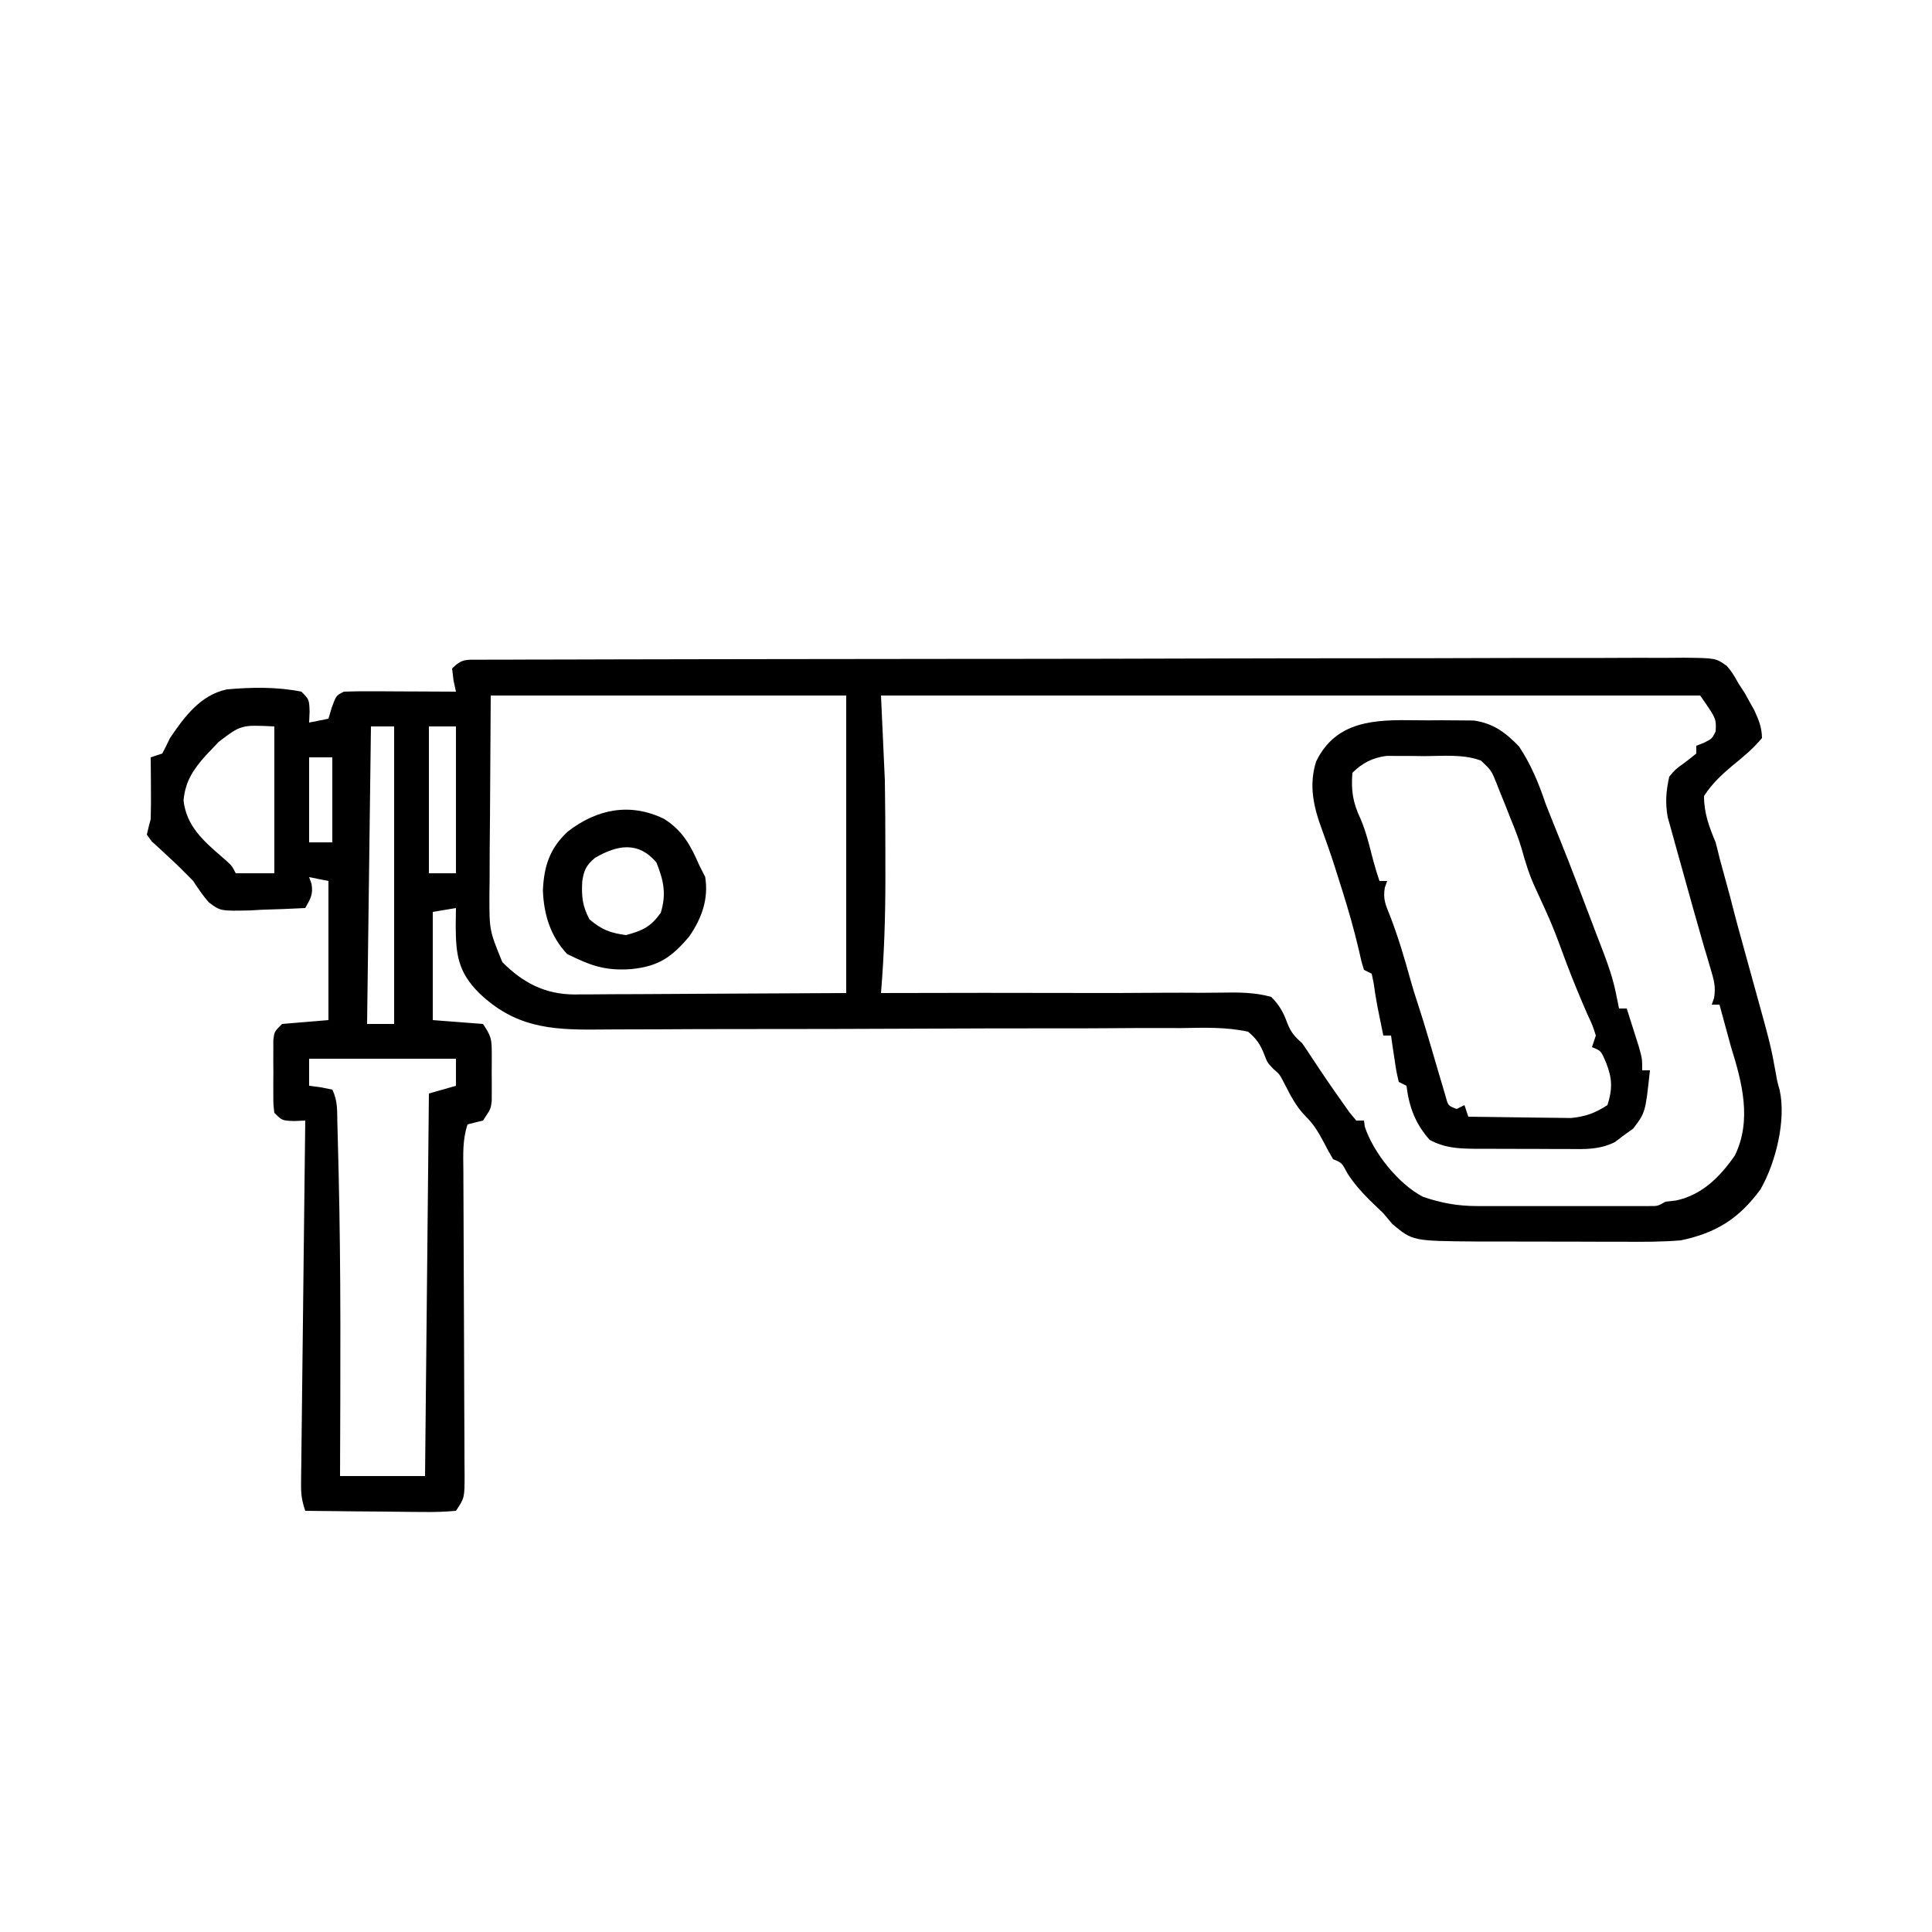
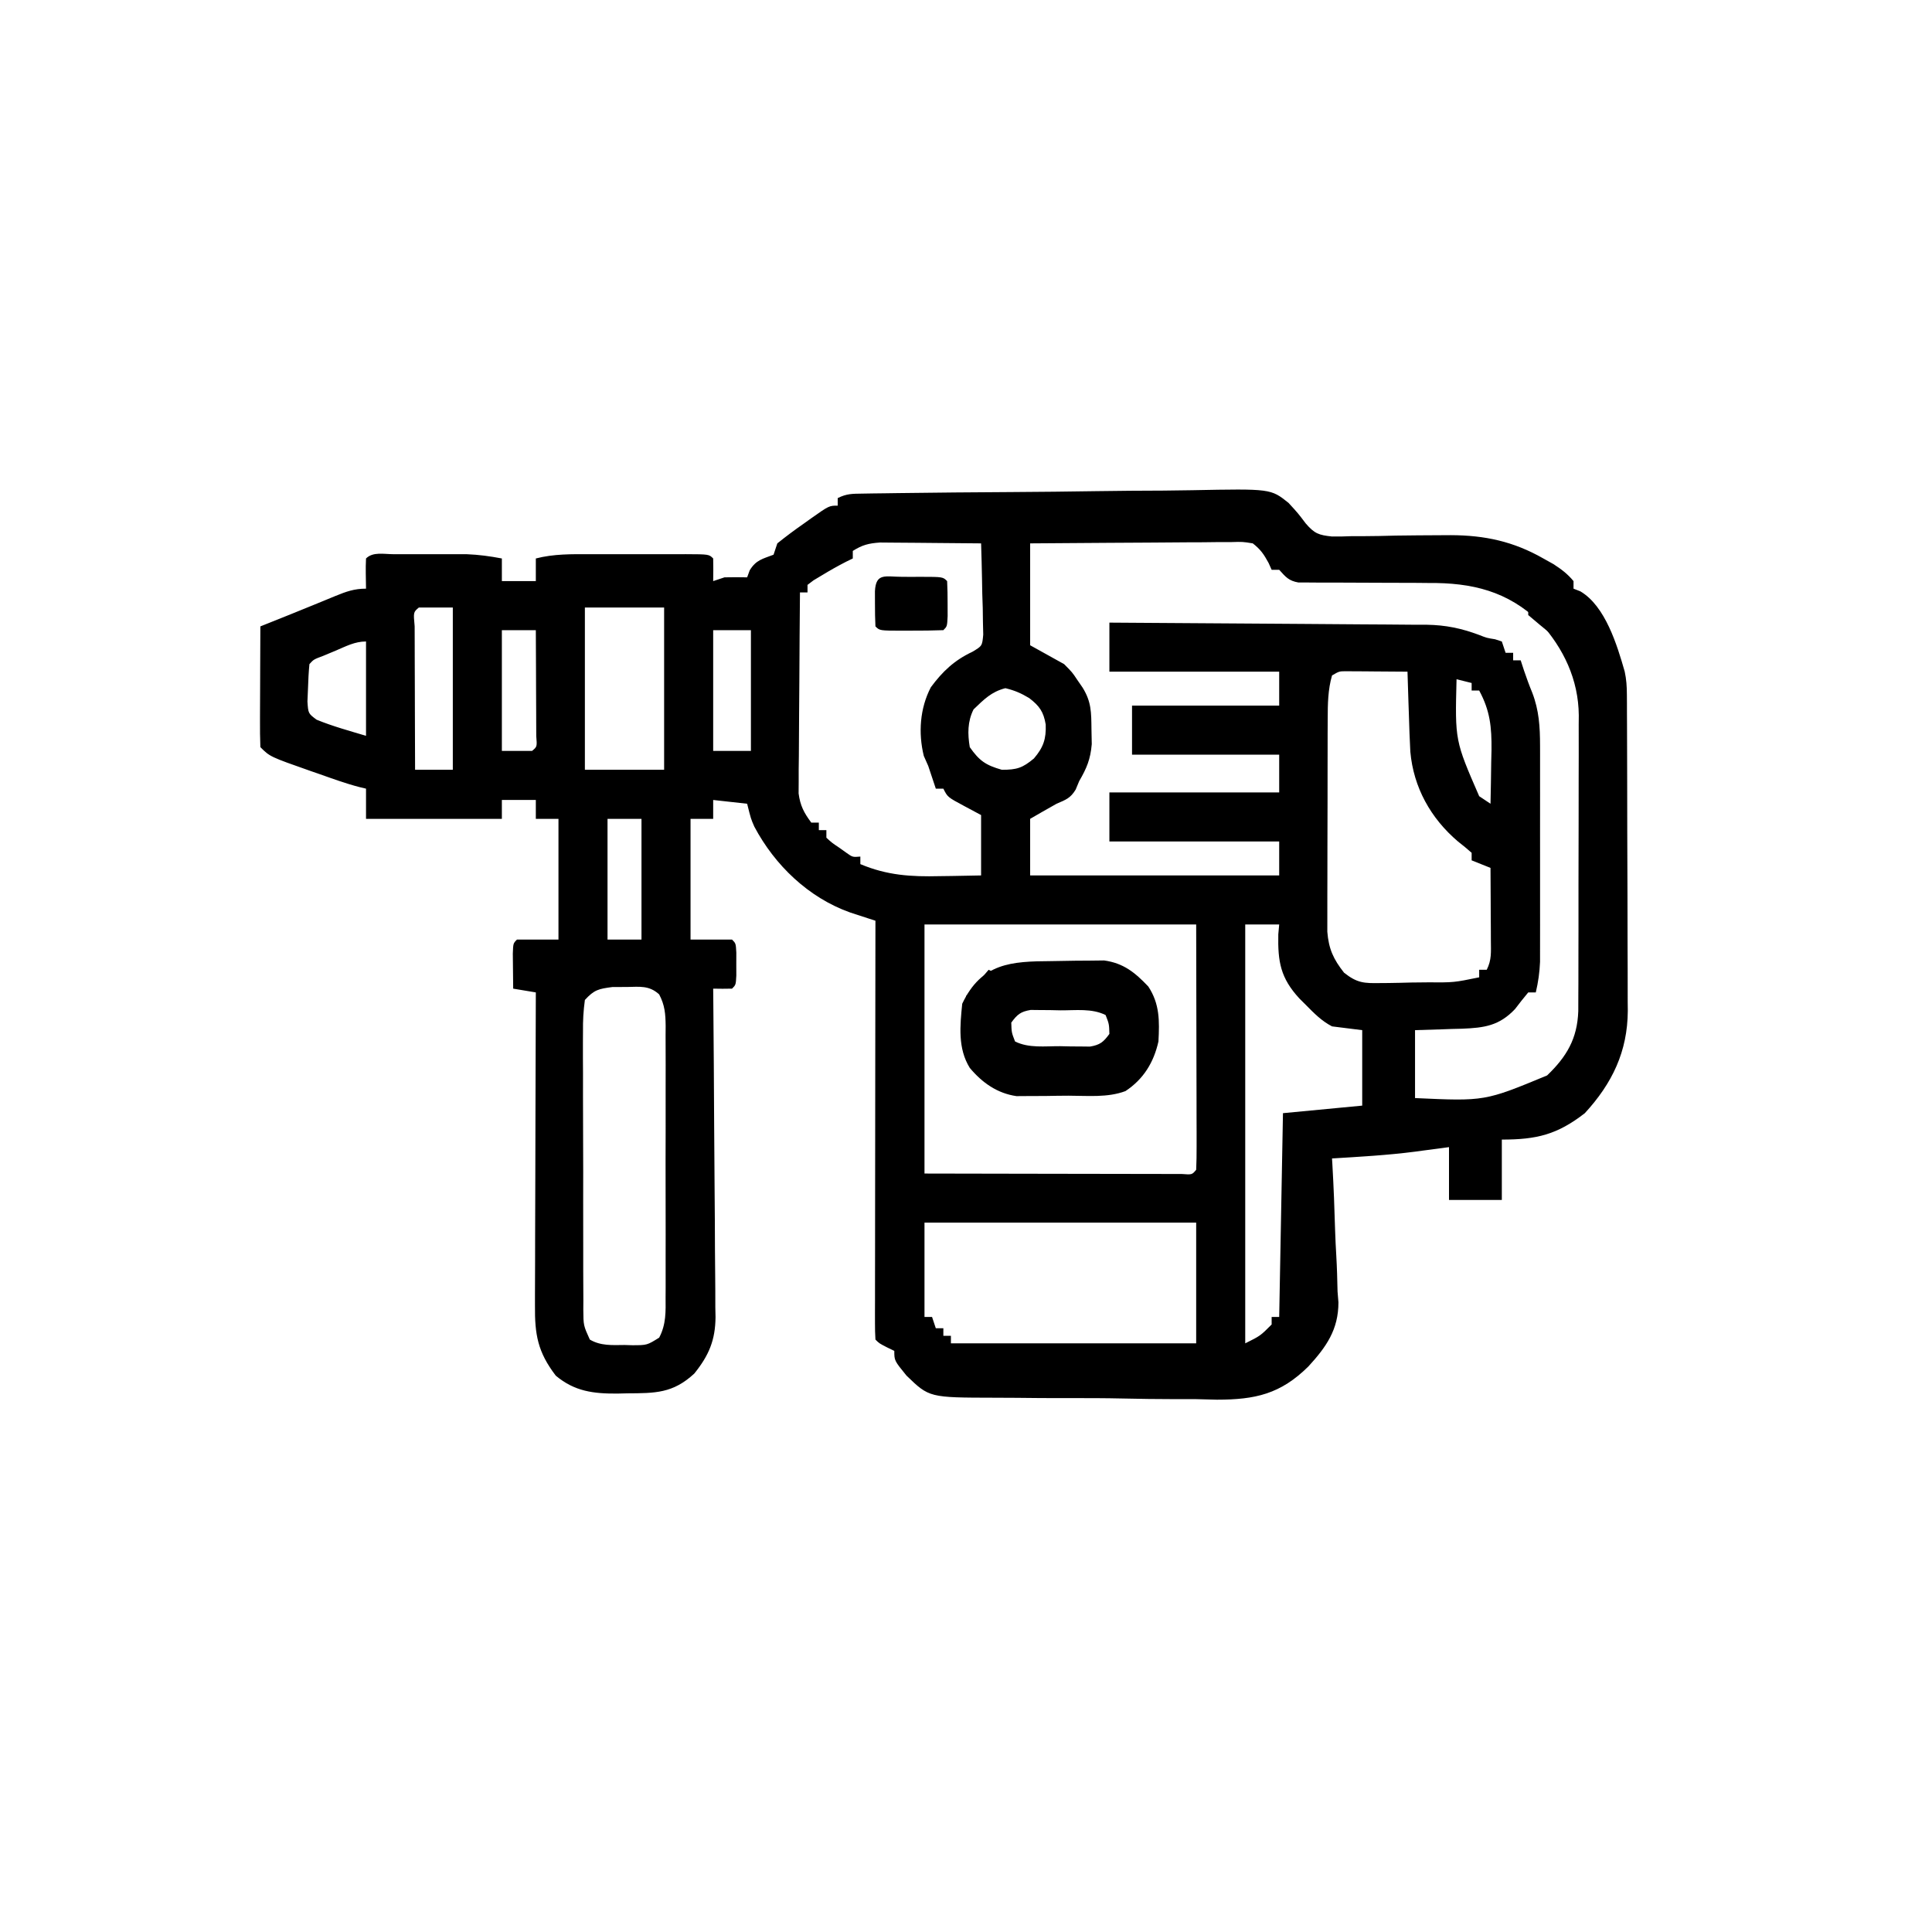
- <svg xmlns="http://www.w3.org/2000/svg" version="1.1" width="100" height="100" viewBox="0 0 500 500" stoke="currentColor" stroke-width="0">
-   <path d="M0 0 C1.705 -0.012 1.705 -0.012 3.444 -0.023 C4.703 -0.022 5.962 -0.02 7.26 -0.018 C8.603 -0.023 9.945 -0.029 11.288 -0.036 C14.991 -0.052 18.694 -0.056 22.396 -0.057 C26.385 -0.061 30.373 -0.076 34.362 -0.09 C43.089 -0.117 51.816 -0.129 60.544 -0.138 C65.99 -0.143 71.437 -0.152 76.883 -0.161 C91.954 -0.185 107.026 -0.206 122.097 -0.212 C123.062 -0.213 124.027 -0.213 125.022 -0.214 C126.473 -0.214 126.473 -0.214 127.953 -0.215 C129.914 -0.216 131.875 -0.217 133.835 -0.218 C134.808 -0.218 135.78 -0.218 136.782 -0.219 C152.544 -0.227 168.306 -0.262 184.068 -0.308 C200.239 -0.356 216.411 -0.381 232.583 -0.383 C241.667 -0.385 250.751 -0.396 259.835 -0.433 C267.57 -0.463 275.305 -0.474 283.039 -0.457 C286.988 -0.449 290.935 -0.451 294.883 -0.479 C298.496 -0.505 302.108 -0.502 305.722 -0.478 C307.65 -0.472 309.579 -0.496 311.508 -0.521 C319.696 -0.427 319.696 -0.427 322.528 1.564 C323.89 3.16 323.89 3.16 325.677 6.263 C326.187 7.048 326.698 7.833 327.223 8.642 C327.819 9.723 327.819 9.723 328.427 10.825 C329.038 11.91 329.038 11.91 329.661 13.017 C330.833 15.61 331.624 17.395 331.677 20.263 C329.337 23.087 326.74 25.212 323.895 27.517 C321.022 29.957 318.747 32.103 316.677 35.263 C316.66 39.699 317.992 43.204 319.677 47.263 C320.035 48.59 320.369 49.923 320.677 51.263 C321.173 53.097 321.673 54.93 322.177 56.763 C323.585 61.889 323.585 61.889 324.097 63.975 C324.907 67.17 325.793 70.344 326.673 73.521 C327.071 74.966 327.468 76.411 327.866 77.857 C328.487 80.115 329.11 82.372 329.735 84.629 C333.942 99.813 333.942 99.813 335.302 107.278 C335.653 109.285 335.653 109.285 336.235 111.304 C338.002 119.15 335.198 130.282 331.278 137.079 C325.712 144.668 319.803 148.351 310.677 150.263 C305.859 150.669 301.068 150.66 296.235 150.626 C294.859 150.626 293.482 150.626 292.105 150.628 C289.237 150.628 286.369 150.617 283.5 150.599 C279.847 150.576 276.194 150.576 272.54 150.583 C269.703 150.586 266.866 150.579 264.029 150.569 C262.034 150.564 260.04 150.565 258.045 150.566 C241.285 150.436 241.285 150.436 236.052 146.075 C235.268 145.147 234.484 144.219 233.677 143.263 C232.495 142.111 231.307 140.965 230.114 139.825 C227.91 137.636 226.044 135.501 224.364 132.888 C222.94 130.182 222.94 130.182 220.677 129.263 C219.836 127.853 219.052 126.41 218.302 124.95 C216.892 122.325 215.791 120.377 213.677 118.263 C211.051 115.638 209.612 112.669 207.923 109.384 C206.806 107.252 206.806 107.252 205.199 105.888 C203.677 104.263 203.677 104.263 202.899 102.253 C201.843 99.549 200.914 98.144 198.677 96.263 C192.933 95.015 187.214 95.235 181.361 95.326 C179.562 95.325 177.763 95.321 175.964 95.313 C172.091 95.303 168.22 95.319 164.347 95.354 C158.219 95.409 152.093 95.408 145.965 95.399 C136.268 95.392 126.572 95.422 116.875 95.467 C99.524 95.549 82.173 95.587 64.822 95.583 C58.735 95.583 52.649 95.606 46.563 95.646 C42.769 95.668 38.975 95.674 35.181 95.675 C33.427 95.68 31.673 95.691 29.919 95.709 C17.794 95.834 8.755 94.928 -0.323 86.263 C-5.787 80.799 -6.344 76.37 -6.386 68.888 C-6.37 67.346 -6.351 65.804 -6.323 64.263 C-8.303 64.593 -10.283 64.923 -12.323 65.263 C-12.323 74.503 -12.323 83.743 -12.323 93.263 C-8.033 93.593 -3.743 93.923 0.677 94.263 C2.746 97.367 2.932 98.082 2.942 101.607 C2.946 102.858 2.946 102.858 2.95 104.134 C2.942 105.001 2.935 105.869 2.927 106.763 C2.938 108.064 2.938 108.064 2.95 109.392 C2.947 110.226 2.945 111.06 2.942 111.919 C2.94 112.68 2.938 113.441 2.935 114.226 C2.677 116.263 2.677 116.263 0.677 119.263 C-0.004 119.428 -0.685 119.593 -1.386 119.763 C-2.025 119.928 -2.665 120.093 -3.323 120.263 C-4.65 124.242 -4.438 128.039 -4.405 132.185 C-4.402 133.097 -4.399 134.01 -4.396 134.95 C-4.389 136.932 -4.379 138.914 -4.368 140.897 C-4.351 144.031 -4.34 147.166 -4.332 150.301 C-4.308 159.214 -4.272 168.127 -4.227 177.04 C-4.201 182.49 -4.184 187.94 -4.173 193.39 C-4.166 195.47 -4.156 197.549 -4.142 199.629 C-4.123 202.533 -4.116 205.437 -4.112 208.341 C-4.103 209.204 -4.095 210.068 -4.086 210.958 C-4.095 216.921 -4.095 216.921 -6.323 220.263 C-9.303 220.529 -12.072 220.611 -15.05 220.556 C-15.913 220.552 -16.776 220.547 -17.665 220.543 C-20.426 220.526 -23.187 220.488 -25.948 220.45 C-27.818 220.435 -29.688 220.422 -31.558 220.409 C-36.147 220.376 -40.735 220.324 -45.323 220.263 C-46.238 217.519 -46.438 215.996 -46.406 213.182 C-46.399 212.353 -46.392 211.524 -46.384 210.67 C-46.371 209.765 -46.358 208.859 -46.345 207.926 C-46.336 206.97 -46.326 206.014 -46.316 205.028 C-46.283 201.863 -46.243 198.698 -46.202 195.532 C-46.178 193.339 -46.154 191.147 -46.131 188.954 C-46.068 183.178 -45.999 177.403 -45.928 171.628 C-45.858 165.736 -45.793 159.844 -45.728 153.952 C-45.599 142.389 -45.463 130.826 -45.323 119.263 C-46.272 119.304 -47.221 119.345 -48.198 119.388 C-51.323 119.263 -51.323 119.263 -53.323 117.263 C-53.582 115.14 -53.582 115.14 -53.589 112.544 C-53.592 111.612 -53.594 110.68 -53.597 109.72 C-53.589 108.744 -53.581 107.768 -53.573 106.763 C-53.585 105.299 -53.585 105.299 -53.597 103.806 C-53.594 102.874 -53.592 101.942 -53.589 100.982 C-53.587 100.125 -53.585 99.268 -53.582 98.386 C-53.323 96.263 -53.323 96.263 -51.323 94.263 C-45.383 93.768 -45.383 93.768 -39.323 93.263 C-39.323 81.383 -39.323 69.503 -39.323 57.263 C-40.973 56.933 -42.623 56.603 -44.323 56.263 C-44.117 56.84 -43.911 57.418 -43.698 58.013 C-43.234 60.8 -43.992 61.843 -45.323 64.263 C-49.031 64.467 -52.737 64.591 -56.448 64.7 C-58.018 64.788 -58.018 64.788 -59.62 64.878 C-67.28 65.048 -67.28 65.048 -70.319 62.761 C-71.823 60.998 -73.071 59.209 -74.323 57.263 C-76.572 54.957 -78.838 52.702 -81.226 50.54 C-82.202 49.629 -82.202 49.629 -83.198 48.7 C-83.815 48.142 -84.431 47.584 -85.066 47.009 C-85.481 46.433 -85.896 45.857 -86.323 45.263 C-86.025 43.921 -85.687 42.588 -85.323 41.263 C-85.254 38.503 -85.229 35.771 -85.261 33.013 C-85.265 32.268 -85.27 31.523 -85.275 30.755 C-85.286 28.924 -85.304 27.094 -85.323 25.263 C-84.333 24.933 -83.343 24.603 -82.323 24.263 C-81.623 22.947 -80.965 21.609 -80.323 20.263 C-76.567 14.729 -72.476 9.164 -65.637 7.68 C-59.322 7.101 -52.563 6.996 -46.323 8.263 C-44.323 10.263 -44.323 10.263 -44.198 13.388 C-44.24 14.337 -44.281 15.285 -44.323 16.263 C-42.673 15.933 -41.023 15.603 -39.323 15.263 C-38.89 13.809 -38.89 13.809 -38.448 12.325 C-37.323 9.263 -37.323 9.263 -35.323 8.263 C-33.145 8.177 -30.964 8.156 -28.784 8.165 C-27.482 8.168 -26.18 8.172 -24.839 8.175 C-23.459 8.183 -22.079 8.192 -20.698 8.2 C-19.31 8.205 -17.922 8.21 -16.534 8.214 C-13.131 8.226 -9.727 8.242 -6.323 8.263 C-6.633 6.84 -6.633 6.84 -6.948 5.388 C-7.072 4.357 -7.196 3.325 -7.323 2.263 C-4.715 -0.345 -3.635 0.009 0 0 Z M2.677 9.263 C2.615 19.348 2.553 29.434 2.489 39.825 C2.462 42.998 2.434 46.172 2.406 49.441 C2.398 51.966 2.39 54.491 2.384 57.017 C2.368 58.32 2.353 59.623 2.337 60.965 C2.324 70.034 2.324 70.034 5.677 78.263 C11.072 83.658 16.728 86.587 24.367 86.636 C25.053 86.625 25.74 86.615 26.448 86.603 C27.579 86.604 27.579 86.604 28.733 86.605 C31.151 86.602 33.568 86.58 35.985 86.556 C37.487 86.551 38.989 86.548 40.491 86.547 C46.032 86.531 51.573 86.489 57.114 86.45 C69.51 86.388 81.905 86.327 94.677 86.263 C94.677 60.853 94.677 35.443 94.677 9.263 C64.317 9.263 33.957 9.263 2.677 9.263 Z M103.677 9.263 C104.007 16.523 104.337 23.783 104.677 31.263 C104.753 37.242 104.822 43.21 104.807 49.188 C104.802 51.726 104.807 54.263 104.813 56.8 C104.817 66.665 104.489 76.429 103.677 86.263 C104.734 86.26 104.734 86.26 105.813 86.256 C122.033 86.207 138.254 86.197 154.474 86.244 C161.754 86.264 169.031 86.255 176.31 86.189 C179.847 86.164 183.384 86.174 186.921 86.197 C188.498 86.199 190.076 86.186 191.653 86.156 C196.109 86.077 200.349 86.052 204.677 87.263 C206.808 89.426 207.788 91.2 208.83 94.038 C209.751 96.459 210.776 97.551 212.677 99.263 C213.603 100.575 214.497 101.911 215.364 103.263 C217.82 106.999 220.336 110.681 222.927 114.325 C223.592 115.265 224.257 116.205 224.942 117.173 C225.515 117.863 226.087 118.552 226.677 119.263 C227.337 119.263 227.997 119.263 228.677 119.263 C228.748 119.789 228.818 120.315 228.891 120.857 C231.082 127.57 237.652 135.772 243.989 139.013 C248.769 140.633 252.945 141.388 257.986 141.392 C259.02 141.395 260.054 141.399 261.12 141.402 C262.778 141.399 262.778 141.399 264.47 141.396 C265.612 141.397 266.754 141.398 267.931 141.399 C270.341 141.399 272.751 141.397 275.161 141.393 C278.861 141.388 282.561 141.393 286.261 141.4 C288.601 141.399 290.942 141.398 293.282 141.396 C294.394 141.398 295.505 141.4 296.65 141.402 C297.675 141.399 298.7 141.395 299.755 141.392 C300.66 141.391 301.564 141.391 302.496 141.39 C304.723 141.404 304.723 141.404 306.677 140.263 C307.584 140.16 308.492 140.057 309.427 139.95 C316.181 138.522 320.854 133.802 324.677 128.263 C329.085 119.193 326.554 109.413 323.677 100.263 C323.106 98.203 322.544 96.14 321.989 94.075 C321.612 92.693 321.612 92.693 321.227 91.282 C320.955 90.283 320.955 90.283 320.677 89.263 C320.017 89.263 319.357 89.263 318.677 89.263 C318.869 88.712 319.061 88.162 319.259 87.595 C319.785 84.659 319.215 82.8 318.364 79.95 C317.968 78.595 317.968 78.595 317.563 77.212 C317.271 76.239 316.978 75.266 316.677 74.263 C314.77 67.618 312.883 60.968 311.053 54.302 C310.677 52.941 310.295 51.582 309.909 50.224 C309.346 48.24 308.801 46.252 308.259 44.263 C307.767 42.499 307.767 42.499 307.266 40.7 C306.614 36.897 306.85 34.02 307.677 30.263 C309.306 28.337 309.306 28.337 311.239 26.95 C312.411 26.089 313.565 25.201 314.677 24.263 C314.677 23.603 314.677 22.943 314.677 22.263 C315.316 22.015 315.955 21.768 316.614 21.513 C318.751 20.439 318.751 20.439 319.677 18.575 C319.868 15.254 319.868 15.254 315.677 9.263 C245.717 9.263 175.757 9.263 103.677 9.263 Z M-67.741 21.275 C-68.284 21.849 -68.827 22.422 -69.386 23.013 C-69.948 23.601 -70.51 24.188 -71.089 24.794 C-74.311 28.43 -76.347 31.415 -76.823 36.388 C-76.106 43.05 -71.638 46.926 -66.827 51.083 C-64.323 53.263 -64.323 53.263 -63.323 55.263 C-60.023 55.263 -56.723 55.263 -53.323 55.263 C-53.323 42.723 -53.323 30.183 -53.323 17.263 C-61.917 16.842 -61.917 16.842 -67.741 21.275 Z M-28.323 17.263 C-28.653 42.673 -28.983 68.083 -29.323 94.263 C-27.013 94.263 -24.703 94.263 -22.323 94.263 C-22.323 68.853 -22.323 43.443 -22.323 17.263 C-24.303 17.263 -26.283 17.263 -28.323 17.263 Z M-13.323 17.263 C-13.323 29.803 -13.323 42.343 -13.323 55.263 C-11.013 55.263 -8.703 55.263 -6.323 55.263 C-6.323 42.723 -6.323 30.183 -6.323 17.263 C-8.633 17.263 -10.943 17.263 -13.323 17.263 Z M-44.323 25.263 C-44.323 32.523 -44.323 39.783 -44.323 47.263 C-42.343 47.263 -40.363 47.263 -38.323 47.263 C-38.323 40.003 -38.323 32.743 -38.323 25.263 C-40.303 25.263 -42.283 25.263 -44.323 25.263 Z M-44.323 103.263 C-44.323 105.573 -44.323 107.883 -44.323 110.263 C-43.354 110.387 -42.385 110.51 -41.386 110.638 C-39.87 110.947 -39.87 110.947 -38.323 111.263 C-36.852 114.205 -37.1 116.883 -37.007 120.169 C-36.986 120.897 -36.965 121.626 -36.944 122.376 C-36.877 124.838 -36.818 127.3 -36.761 129.763 C-36.74 130.611 -36.719 131.46 -36.697 132.334 C-36.055 158.638 -36.234 184.954 -36.323 211.263 C-29.063 211.263 -21.803 211.263 -14.323 211.263 C-13.993 178.593 -13.663 145.923 -13.323 112.263 C-11.013 111.603 -8.703 110.943 -6.323 110.263 C-6.323 107.953 -6.323 105.643 -6.323 103.263 C-18.863 103.263 -31.403 103.263 -44.323 103.263 Z " fill="currentColor" transform="translate(124.3234,170.7371)" />
-   <path d="M0 0 C2.255 0.034 4.505 0.021 6.76 0.001 C8.208 0.008 9.656 0.018 11.104 0.031 C12.404 0.041 13.704 0.052 15.043 0.063 C20.157 0.825 23.204 3.133 26.752 6.784 C29.814 11.378 31.885 16.37 33.627 21.597 C34.264 23.225 34.911 24.85 35.564 26.472 C35.903 27.315 36.242 28.158 36.592 29.027 C36.933 29.875 37.275 30.723 37.627 31.597 C38.937 34.853 40.218 38.118 41.467 41.398 C41.808 42.293 42.149 43.188 42.5 44.111 C43.027 45.496 43.027 45.496 43.564 46.909 C43.912 47.821 44.259 48.733 44.617 49.673 C45.302 51.471 45.985 53.269 46.666 55.068 C47.275 56.671 47.889 58.273 48.508 59.872 C49.869 63.417 51.058 66.874 51.814 70.597 C51.973 71.36 52.132 72.123 52.295 72.909 C52.404 73.466 52.514 74.023 52.627 74.597 C53.287 74.597 53.947 74.597 54.627 74.597 C55.299 76.699 55.964 78.804 56.627 80.909 C57.184 82.667 57.184 82.667 57.752 84.46 C58.627 87.597 58.627 87.597 58.627 90.597 C59.287 90.597 59.947 90.597 60.627 90.597 C59.463 101.49 59.463 101.49 56.314 105.659 C54.984 106.618 54.984 106.618 53.627 107.597 C52.587 108.388 52.587 108.388 51.525 109.195 C47.49 111.147 43.99 111.009 39.564 110.96 C38.696 110.961 37.827 110.961 36.931 110.962 C35.099 110.959 33.267 110.95 31.435 110.933 C28.636 110.91 25.839 110.913 23.041 110.919 C21.257 110.914 19.473 110.907 17.689 110.898 C16.856 110.899 16.023 110.9 15.164 110.9 C10.901 110.849 7.472 110.661 3.627 108.597 C-0.083 104.438 -1.703 100.09 -2.373 94.597 C-3.033 94.267 -3.693 93.937 -4.373 93.597 C-5.006 90.874 -5.006 90.874 -5.498 87.534 C-5.666 86.43 -5.833 85.325 -6.006 84.187 C-6.127 83.332 -6.248 82.477 -6.373 81.597 C-7.033 81.597 -7.693 81.597 -8.373 81.597 C-8.687 80.056 -8.999 78.514 -9.311 76.972 C-9.495 76.063 -9.679 75.154 -9.869 74.218 C-10.263 72.167 -10.583 70.102 -10.873 68.034 C-11.038 67.23 -11.203 66.426 -11.373 65.597 C-12.033 65.267 -12.693 64.937 -13.373 64.597 C-14.049 62.437 -14.049 62.437 -14.686 59.534 C-15.902 54.353 -17.332 49.293 -18.936 44.222 C-19.145 43.557 -19.355 42.891 -19.572 42.206 C-21.769 35.238 -21.769 35.238 -24.225 28.359 C-26.422 22.466 -27.715 16.8 -25.752 10.652 C-20.586 0.043 -10.464 -0.177 0 0 Z M-16.373 13.597 C-16.744 18.23 -16.241 21.385 -14.236 25.566 C-12.786 28.979 -11.952 32.561 -11.021 36.144 C-10.536 37.98 -9.974 39.795 -9.373 41.597 C-8.713 41.597 -8.053 41.597 -7.373 41.597 C-7.573 42.156 -7.773 42.716 -7.979 43.292 C-8.483 46.238 -7.812 47.716 -6.686 50.472 C-4.536 56.012 -2.883 61.609 -1.303 67.335 C-0.735 69.328 -0.133 71.312 0.525 73.277 C1.506 76.231 2.405 79.193 3.283 82.179 C3.584 83.193 3.884 84.207 4.193 85.251 C4.821 87.375 5.443 89.5 6.061 91.626 C6.361 92.634 6.661 93.641 6.971 94.679 C7.241 95.599 7.511 96.519 7.789 97.467 C8.422 99.773 8.422 99.773 10.627 100.597 C11.617 100.102 11.617 100.102 12.627 99.597 C12.957 100.587 13.287 101.577 13.627 102.597 C17.79 102.671 21.952 102.726 26.115 102.762 C27.529 102.777 28.943 102.797 30.357 102.823 C32.398 102.86 34.438 102.877 36.479 102.89 C38.317 102.913 38.317 102.913 40.192 102.938 C44.018 102.558 46.402 101.671 49.627 99.597 C50.965 95.503 50.884 92.653 49.314 88.722 C47.979 85.534 47.979 85.534 45.627 84.597 C46.122 83.112 46.122 83.112 46.627 81.597 C45.815 79.026 45.815 79.026 44.502 76.222 C42.59 71.836 40.765 67.444 39.064 62.972 C35.433 53.123 35.433 53.123 31.064 43.597 C29.418 40.161 28.397 36.724 27.373 33.062 C26.596 30.496 25.65 28.075 24.627 25.597 C24.176 24.448 23.725 23.3 23.26 22.116 C22.758 20.88 22.255 19.645 21.752 18.409 C21.508 17.781 21.265 17.153 21.014 16.505 C19.587 12.975 19.587 12.975 16.88 10.423 C12.22 8.714 7.094 9.271 2.189 9.284 C1.057 9.268 -0.075 9.252 -1.242 9.236 C-2.336 9.235 -3.43 9.234 -4.557 9.234 C-5.552 9.231 -6.548 9.228 -7.574 9.225 C-11.126 9.697 -13.821 11.045 -16.373 13.597 Z " fill="currentColor" transform="translate(366.373,186.4031)" />
-   <path d="M0 0 C4.806 3.026 6.925 6.95 9.125 12.062 C9.62 13.032 10.115 14.001 10.625 15 C11.554 20.693 9.746 25.717 6.5 30.414 C1.93 35.831 -1.47 38.18 -8.625 38.875 C-15.323 39.341 -19.175 37.912 -25.125 34.938 C-29.444 30.31 -31.132 24.745 -31.375 18.5 C-31.095 12.232 -29.609 7.582 -24.934 3.273 C-17.456 -2.538 -8.833 -4.313 0 0 Z M-17.875 10.062 C-20.144 11.966 -20.751 13.235 -21.188 16.145 C-21.395 20.064 -21.177 22.494 -19.312 26 C-16.159 28.669 -13.975 29.507 -9.875 30.062 C-5.548 28.909 -3.519 27.949 -0.875 24.312 C0.631 19.419 -0.126 15.935 -2 11.25 C-6.737 5.723 -12.088 6.724 -17.875 10.062 Z " fill="currentColor" transform="translate(171.875,211.9375)" />
-   <path d="M0 0 C1 4 1 4 1 4 Z " fill="currentColor" transform="translate(69,221)" />
+ <svg xmlns="http://www.w3.org/2000/svg" version="1.1" width="100" height="100" viewBox="0 0 512 512">
+   <path d="M0 0 C0.948 -0.016 1.895 -0.032 2.871 -0.048 C3.914 -0.06 4.957 -0.072 6.032 -0.085 C7.128 -0.101 8.224 -0.117 9.354 -0.134 C19.481 -0.274 29.609 -0.354 39.736 -0.413 C47.216 -0.457 54.694 -0.534 62.173 -0.654 C68.075 -0.746 73.977 -0.782 79.879 -0.8 C82.383 -0.816 84.887 -0.849 87.39 -0.9 C108.26 -1.305 108.26 -1.305 112.959 2.444 C115.476 5.183 115.476 5.183 117.548 7.924 C119.867 10.615 121.014 11 124.499 11.367 C126.237 11.387 127.977 11.355 129.714 11.277 C130.65 11.278 131.587 11.279 132.551 11.28 C135.516 11.275 138.473 11.204 141.436 11.125 C145.341 11.07 149.246 11.042 153.151 11.027 C154.078 11.022 155.004 11.016 155.959 11.011 C164.987 11.038 172.599 12.673 180.499 17.188 C181.386 17.683 182.273 18.178 183.186 18.688 C185.282 20.047 186.912 21.266 188.499 23.188 C188.499 23.848 188.499 24.508 188.499 25.188 C189.096 25.422 189.693 25.657 190.307 25.898 C196.926 29.792 200.05 40.128 202.064 47.162 C202.51 49.24 202.63 51.092 202.639 53.215 C202.645 54.006 202.651 54.798 202.657 55.614 C202.658 56.474 202.659 57.334 202.66 58.22 C202.665 59.132 202.67 60.045 202.675 60.985 C202.69 64.005 202.697 67.024 202.702 70.043 C202.708 72.146 202.714 74.248 202.719 76.351 C202.73 80.762 202.736 85.173 202.739 89.583 C202.745 95.221 202.769 100.859 202.797 106.496 C202.816 110.842 202.821 115.187 202.822 119.532 C202.825 121.61 202.833 123.687 202.847 125.765 C202.864 128.679 202.862 131.594 202.855 134.509 C202.865 135.358 202.874 136.208 202.883 137.083 C202.809 147.87 198.772 156.265 191.499 164.188 C184.178 169.873 178.754 171.188 169.499 171.188 C169.499 176.468 169.499 181.748 169.499 187.188 C164.879 187.188 160.259 187.188 155.499 187.188 C155.499 182.568 155.499 177.948 155.499 173.188 C154.518 173.32 153.537 173.453 152.526 173.59 C151.163 173.769 149.8 173.947 148.436 174.125 C147.799 174.212 147.162 174.299 146.505 174.389 C139.197 175.333 131.85 175.738 124.499 176.188 C124.549 177.021 124.549 177.021 124.6 177.871 C124.935 183.727 125.159 189.581 125.323 195.444 C125.398 197.622 125.5 199.8 125.63 201.975 C125.816 205.133 125.898 208.28 125.964 211.441 C126.041 212.392 126.119 213.343 126.198 214.322 C126.207 221.567 122.971 226.145 118.237 231.31 C110.843 238.628 104.174 240.109 94.003 240.118 C92.077 240.071 90.151 240.021 88.225 239.969 C86.206 239.964 84.186 239.964 82.166 239.969 C77.961 239.964 73.76 239.909 69.555 239.814 C64.184 239.694 58.819 239.681 53.447 239.704 C49.287 239.713 45.129 239.677 40.969 239.626 C38.99 239.605 37.01 239.595 35.03 239.598 C17.745 239.564 17.745 239.564 11.719 233.725 C8.499 229.767 8.499 229.767 8.499 227.188 C7.86 226.878 7.22 226.569 6.561 226.25 C4.499 225.188 4.499 225.188 3.499 224.188 C3.403 222.745 3.377 221.299 3.379 219.853 C3.377 218.45 3.377 218.45 3.374 217.019 C3.378 215.985 3.382 214.95 3.385 213.885 C3.385 212.802 3.385 211.719 3.385 210.603 C3.386 207.005 3.393 203.407 3.401 199.809 C3.403 197.321 3.405 194.834 3.406 192.347 C3.409 186.457 3.417 180.568 3.427 174.678 C3.439 167.317 3.445 159.957 3.45 152.596 C3.461 139.46 3.478 126.324 3.499 113.188 C2.577 112.89 2.577 112.89 1.636 112.586 C0.828 112.321 0.019 112.057 -0.813 111.784 C-1.614 111.523 -2.414 111.263 -3.239 110.994 C-14.273 107.058 -23.182 98.459 -28.591 88.266 C-29.501 86.188 -29.501 86.188 -30.501 82.188 C-33.471 81.858 -36.441 81.528 -39.501 81.188 C-39.501 82.838 -39.501 84.488 -39.501 86.188 C-41.481 86.188 -43.461 86.188 -45.501 86.188 C-45.501 96.748 -45.501 107.308 -45.501 118.188 C-41.871 118.188 -38.241 118.188 -34.501 118.188 C-33.501 119.188 -33.501 119.188 -33.368 121.656 C-33.371 122.657 -33.373 123.657 -33.376 124.688 C-33.372 126.188 -33.372 126.188 -33.368 127.719 C-33.501 130.188 -33.501 130.188 -34.501 131.188 C-36.167 131.228 -37.835 131.23 -39.501 131.188 C-39.49 132.347 -39.479 133.507 -39.467 134.702 C-39.366 145.649 -39.291 156.595 -39.242 167.541 C-39.216 173.169 -39.181 178.796 -39.124 184.423 C-39.069 189.856 -39.04 195.29 -39.027 200.723 C-39.017 202.793 -38.999 204.863 -38.972 206.933 C-38.936 209.839 -38.931 212.744 -38.933 215.65 C-38.915 216.501 -38.898 217.351 -38.879 218.227 C-38.932 224.376 -40.647 228.399 -44.501 233.188 C-50.175 238.456 -54.887 238.395 -62.251 238.438 C-63.574 238.468 -63.574 238.468 -64.923 238.5 C-71.206 238.537 -76.216 237.939 -81.208 233.758 C-86.014 227.475 -86.794 222.848 -86.728 215.175 C-86.728 214.277 -86.729 213.378 -86.729 212.453 C-86.728 209.493 -86.712 206.534 -86.696 203.574 C-86.693 201.519 -86.69 199.463 -86.688 197.408 C-86.68 192.004 -86.661 186.6 -86.638 181.197 C-86.618 175.68 -86.609 170.163 -86.599 164.647 C-86.577 153.827 -86.543 143.007 -86.501 132.188 C-88.481 131.858 -90.461 131.528 -92.501 131.188 C-92.528 129.208 -92.547 127.229 -92.564 125.25 C-92.575 124.148 -92.587 123.046 -92.599 121.91 C-92.501 119.188 -92.501 119.188 -91.501 118.188 C-87.871 118.188 -84.241 118.188 -80.501 118.188 C-80.501 107.628 -80.501 97.068 -80.501 86.188 C-82.481 86.188 -84.461 86.188 -86.501 86.188 C-86.501 84.538 -86.501 82.888 -86.501 81.188 C-89.471 81.188 -92.441 81.188 -95.501 81.188 C-95.501 82.838 -95.501 84.488 -95.501 86.188 C-107.381 86.188 -119.261 86.188 -131.501 86.188 C-131.501 83.548 -131.501 80.908 -131.501 78.188 C-132.081 78.049 -132.66 77.911 -133.257 77.769 C-136.871 76.833 -140.357 75.552 -143.876 74.313 C-144.619 74.056 -145.361 73.799 -146.126 73.535 C-156.964 69.725 -156.964 69.725 -159.501 67.188 C-159.589 64.812 -159.616 62.465 -159.599 60.09 C-159.597 59.381 -159.596 58.672 -159.594 57.942 C-159.589 55.67 -159.576 53.397 -159.564 51.125 C-159.559 49.588 -159.554 48.051 -159.55 46.514 C-159.539 42.738 -159.522 38.963 -159.501 35.188 C-158.871 34.937 -158.242 34.685 -157.593 34.427 C-153.505 32.795 -149.419 31.16 -145.349 29.484 C-144.718 29.227 -144.087 28.969 -143.437 28.703 C-142.159 28.181 -140.883 27.655 -139.609 27.125 C-136.737 25.958 -134.634 25.188 -131.501 25.188 C-131.522 23.888 -131.542 22.589 -131.564 21.25 C-131.585 19.896 -131.573 18.54 -131.501 17.188 C-129.666 15.352 -126.731 16.057 -124.271 16.055 C-122.993 16.053 -121.714 16.052 -120.398 16.051 C-119.392 16.054 -119.392 16.054 -118.365 16.057 C-116.339 16.062 -114.314 16.057 -112.288 16.051 C-110.361 16.053 -110.361 16.053 -108.396 16.055 C-106.63 16.056 -106.63 16.056 -104.828 16.058 C-101.634 16.182 -98.637 16.587 -95.501 17.188 C-95.501 19.168 -95.501 21.148 -95.501 23.188 C-92.531 23.188 -89.561 23.188 -86.501 23.188 C-86.501 21.208 -86.501 19.228 -86.501 17.188 C-81.7 15.952 -76.999 16.043 -72.079 16.055 C-71.179 16.054 -70.278 16.053 -69.35 16.052 C-67.454 16.051 -65.558 16.053 -63.662 16.057 C-60.747 16.063 -57.833 16.057 -54.919 16.051 C-53.077 16.051 -51.234 16.053 -49.392 16.055 C-48.516 16.053 -47.64 16.051 -46.737 16.049 C-40.616 16.073 -40.616 16.073 -39.501 17.188 C-39.46 19.187 -39.459 21.188 -39.501 23.188 C-38.511 22.858 -37.521 22.528 -36.501 22.188 C-34.501 22.148 -32.501 22.143 -30.501 22.188 C-30.274 21.569 -30.047 20.95 -29.814 20.313 C-28.117 17.566 -26.449 17.321 -23.501 16.188 C-23.171 15.198 -22.841 14.208 -22.501 13.188 C-20.221 11.357 -17.959 9.664 -15.564 8 C-14.917 7.537 -14.271 7.073 -13.605 6.596 C-8.771 3.188 -8.771 3.188 -6.501 3.188 C-6.501 2.528 -6.501 1.868 -6.501 1.188 C-4.131 0.002 -2.646 0.039 0 0 Z M-2.501 15.188 C-2.501 15.848 -2.501 16.508 -2.501 17.188 C-3.073 17.466 -3.646 17.744 -4.235 18.031 C-6.467 19.17 -8.61 20.387 -10.751 21.688 C-11.458 22.11 -12.164 22.533 -12.892 22.969 C-13.423 23.371 -13.954 23.773 -14.501 24.188 C-14.501 24.848 -14.501 25.508 -14.501 26.188 C-15.161 26.188 -15.821 26.188 -16.501 26.188 C-16.577 34.071 -16.63 41.955 -16.666 49.839 C-16.679 52.521 -16.7 55.203 -16.727 57.885 C-16.764 61.74 -16.781 65.594 -16.794 69.449 C-16.81 70.648 -16.825 71.848 -16.841 73.083 C-16.841 74.204 -16.841 75.325 -16.842 76.479 C-16.848 77.463 -16.855 78.447 -16.862 79.46 C-16.435 82.687 -15.442 84.593 -13.501 87.188 C-12.841 87.188 -12.181 87.188 -11.501 87.188 C-11.501 87.848 -11.501 88.508 -11.501 89.188 C-10.841 89.188 -10.181 89.188 -9.501 89.188 C-9.501 89.848 -9.501 90.508 -9.501 91.188 C-8.015 92.548 -8.015 92.548 -6.126 93.813 C-5.186 94.482 -5.186 94.482 -4.228 95.164 C-2.549 96.358 -2.549 96.358 -0.501 96.188 C-0.501 96.848 -0.501 97.508 -0.501 98.188 C6.603 101.176 12.918 101.563 20.561 101.375 C21.618 101.362 22.674 101.348 23.763 101.334 C26.342 101.299 28.92 101.245 31.499 101.188 C31.499 95.908 31.499 90.628 31.499 85.188 C29.302 84.012 29.302 84.012 27.061 82.813 C22.624 80.438 22.624 80.438 21.499 78.188 C20.839 78.188 20.179 78.188 19.499 78.188 C18.832 76.188 18.166 74.188 17.499 72.188 C17.107 71.301 16.715 70.414 16.311 69.5 C14.83 63.461 15.271 56.887 18.186 51.313 C21.279 47.134 24.385 44.183 29.16 41.934 C31.787 40.378 31.787 40.378 32.067 37.368 C32.04 36.253 32.014 35.138 31.987 33.988 C31.971 32.78 31.955 31.571 31.938 30.326 C31.896 29.064 31.855 27.801 31.811 26.5 C31.778 24.589 31.778 24.589 31.743 22.639 C31.684 19.487 31.602 16.338 31.499 13.188 C27.3 13.138 23.101 13.102 18.901 13.078 C17.473 13.068 16.046 13.054 14.618 13.037 C12.563 13.012 10.508 13.001 8.452 12.992 C7.216 12.982 5.98 12.971 4.707 12.96 C1.682 13.175 0.029 13.591 -2.501 15.188 Z M44.499 13.188 C44.499 22.098 44.499 31.008 44.499 40.188 C47.469 41.838 50.439 43.488 53.499 45.188 C55.655 47.356 55.655 47.356 56.999 49.375 C57.463 50.049 57.927 50.723 58.405 51.418 C60.742 55.199 60.696 57.972 60.749 62.438 C60.775 63.742 60.8 65.047 60.827 66.391 C60.481 70.398 59.501 72.741 57.499 76.188 C57.19 76.93 56.88 77.673 56.561 78.438 C55.166 80.736 53.965 81.121 51.499 82.188 C50.243 82.885 48.993 83.594 47.749 84.313 C46.676 84.931 45.604 85.55 44.499 86.188 C44.499 91.138 44.499 96.088 44.499 101.188 C66.279 101.188 88.059 101.188 110.499 101.188 C110.499 98.218 110.499 95.248 110.499 92.188 C95.649 92.188 80.799 92.188 65.499 92.188 C65.499 87.898 65.499 83.608 65.499 79.188 C80.349 79.188 95.199 79.188 110.499 79.188 C110.499 75.888 110.499 72.588 110.499 69.188 C97.629 69.188 84.759 69.188 71.499 69.188 C71.499 64.898 71.499 60.608 71.499 56.188 C84.369 56.188 97.239 56.188 110.499 56.188 C110.499 53.218 110.499 50.248 110.499 47.188 C95.649 47.188 80.799 47.188 65.499 47.188 C65.499 42.898 65.499 38.608 65.499 34.188 C77.209 34.249 88.918 34.326 100.627 34.423 C106.065 34.468 111.503 34.507 116.941 34.534 C122.193 34.56 127.445 34.601 132.696 34.651 C134.696 34.667 136.695 34.679 138.695 34.685 C141.505 34.695 144.314 34.723 147.124 34.755 C148.351 34.753 148.351 34.753 149.604 34.751 C154.62 34.832 158.766 35.693 163.469 37.449 C165.495 38.249 165.495 38.249 167.697 38.596 C168.291 38.791 168.886 38.986 169.499 39.188 C169.994 40.673 169.994 40.673 170.499 42.188 C171.159 42.188 171.819 42.188 172.499 42.188 C172.499 42.848 172.499 43.508 172.499 44.188 C173.159 44.188 173.819 44.188 174.499 44.188 C174.932 45.518 174.932 45.518 175.374 46.875 C176.046 48.854 176.761 50.82 177.561 52.75 C179.366 57.443 179.625 61.823 179.628 66.826 C179.631 67.795 179.631 67.795 179.634 68.784 C179.638 70.908 179.635 73.032 179.632 75.156 C179.632 76.639 179.633 78.122 179.635 79.605 C179.636 82.709 179.634 85.812 179.629 88.916 C179.624 92.887 179.627 96.858 179.633 100.829 C179.636 103.89 179.635 106.951 179.633 110.012 C179.632 111.476 179.633 112.94 179.635 114.404 C179.638 116.452 179.634 118.5 179.628 120.549 C179.628 121.713 179.627 122.877 179.626 124.076 C179.511 126.901 179.147 129.442 178.499 132.188 C177.839 132.188 177.179 132.188 176.499 132.188 C175.311 133.632 174.126 135.081 173.011 136.582 C168.807 141.047 164.83 141.571 158.95 141.807 C158.038 141.829 157.126 141.852 156.186 141.875 C155.255 141.909 154.324 141.943 153.364 141.979 C151.076 142.061 148.788 142.126 146.499 142.188 C146.499 148.128 146.499 154.068 146.499 160.188 C164.986 161.033 164.986 161.033 181.499 154.188 C186.661 149.231 189.506 144.474 189.76 137.141 C189.774 135.582 189.778 134.023 189.774 132.463 C189.779 131.607 189.784 130.751 189.789 129.869 C189.803 127.051 189.802 124.233 189.8 121.414 C189.804 119.446 189.808 117.479 189.813 115.511 C189.82 111.391 189.82 107.27 189.815 103.149 C189.809 97.882 189.826 92.614 189.849 87.346 C189.864 83.283 189.865 79.22 189.861 75.157 C189.862 73.216 189.867 71.274 189.877 69.332 C189.89 66.612 189.883 63.891 189.871 61.17 C189.879 60.376 189.887 59.582 189.894 58.764 C189.806 49.273 185.889 41.038 179.561 34.047 C171.046 25.836 161.633 23.587 150.03 23.684 C148.987 23.674 147.945 23.665 146.87 23.655 C143.58 23.627 140.29 23.623 136.999 23.625 C133.68 23.621 130.361 23.612 127.042 23.584 C124.986 23.567 122.931 23.565 120.875 23.577 C119.95 23.57 119.024 23.564 118.071 23.556 C117.258 23.557 116.445 23.558 115.608 23.559 C113.006 23.101 112.237 22.105 110.499 20.188 C109.839 20.188 109.179 20.188 108.499 20.188 C108.231 19.589 107.963 18.991 107.686 18.375 C106.439 16.077 105.562 14.788 103.499 13.188 C100.815 12.752 100.815 12.752 97.742 12.847 C96.561 12.847 95.38 12.847 94.164 12.848 C92.888 12.863 91.613 12.879 90.3 12.895 C88.994 12.899 87.689 12.903 86.344 12.907 C82.877 12.919 79.41 12.948 75.943 12.982 C72.404 13.012 68.864 13.026 65.325 13.041 C58.383 13.072 51.441 13.13 44.499 13.188 Z M-117.501 30.188 C-118.962 31.42 -118.962 31.42 -118.615 35.157 C-118.614 36.929 -118.609 38.701 -118.599 40.473 C-118.597 41.404 -118.596 42.334 -118.594 43.293 C-118.589 46.279 -118.576 49.264 -118.564 52.25 C-118.559 54.269 -118.554 56.288 -118.55 58.307 C-118.539 63.267 -118.522 68.227 -118.501 73.188 C-115.201 73.188 -111.901 73.188 -108.501 73.188 C-108.501 58.998 -108.501 44.808 -108.501 30.188 C-111.471 30.188 -114.441 30.188 -117.501 30.188 Z M-73.501 30.188 C-73.501 44.378 -73.501 58.568 -73.501 73.188 C-66.571 73.188 -59.641 73.188 -52.501 73.188 C-52.501 58.998 -52.501 44.808 -52.501 30.188 C-59.431 30.188 -66.361 30.188 -73.501 30.188 Z M-95.501 36.188 C-95.501 46.748 -95.501 57.308 -95.501 68.188 C-92.861 68.188 -90.221 68.188 -87.501 68.188 C-86.161 67.074 -86.161 67.074 -86.388 64.228 C-86.393 62.935 -86.398 61.641 -86.403 60.309 C-86.405 59.622 -86.406 58.935 -86.408 58.228 C-86.413 56.027 -86.426 53.826 -86.439 51.625 C-86.444 50.136 -86.448 48.647 -86.452 47.158 C-86.463 43.501 -86.481 39.844 -86.501 36.188 C-89.471 36.188 -92.441 36.188 -95.501 36.188 Z M-39.501 36.188 C-39.501 46.748 -39.501 57.308 -39.501 68.188 C-36.201 68.188 -32.901 68.188 -29.501 68.188 C-29.501 57.628 -29.501 47.068 -29.501 36.188 C-32.801 36.188 -36.101 36.188 -39.501 36.188 Z M-139.564 41.625 C-140.648 42.078 -141.732 42.53 -142.849 42.996 C-145.373 43.941 -145.373 43.941 -146.501 45.188 C-146.705 47.306 -146.815 49.435 -146.876 51.563 C-146.95 53.307 -146.95 53.307 -147.025 55.086 C-146.818 58.257 -146.818 58.257 -144.603 59.914 C-140.353 61.659 -135.901 62.868 -131.501 64.188 C-131.501 55.938 -131.501 47.688 -131.501 39.188 C-134.503 39.188 -136.809 40.466 -139.564 41.625 Z M124.499 48.188 C123.401 52.026 123.367 55.761 123.354 59.734 C123.347 61.039 123.341 62.344 123.334 63.689 C123.333 65.105 123.332 66.521 123.331 67.938 C123.328 69.398 123.324 70.859 123.321 72.319 C123.315 75.376 123.313 78.432 123.314 81.488 C123.314 85.399 123.3 89.309 123.283 93.22 C123.272 96.235 123.27 99.249 123.27 102.264 C123.269 103.705 123.265 105.147 123.257 106.589 C123.247 108.606 123.251 110.623 123.256 112.641 C123.255 113.787 123.253 114.933 123.252 116.114 C123.618 120.674 124.873 123.394 127.69 126.967 C131.204 129.745 133.008 129.784 137.444 129.711 C138.096 129.706 138.748 129.702 139.419 129.697 C141.488 129.675 143.555 129.619 145.624 129.563 C147.021 129.546 148.418 129.532 149.815 129.52 C156.759 129.569 156.759 129.569 163.499 128.188 C163.499 127.528 163.499 126.868 163.499 126.188 C164.159 126.188 164.819 126.188 165.499 126.188 C166.83 123.526 166.612 121.5 166.597 118.523 C166.593 117.402 166.59 116.281 166.587 115.125 C166.578 113.949 166.57 112.774 166.561 111.563 C166.557 110.379 166.552 109.196 166.548 107.977 C166.536 105.047 166.519 102.117 166.499 99.188 C164.849 98.528 163.199 97.868 161.499 97.188 C161.499 96.528 161.499 95.868 161.499 95.188 C160.329 94.143 159.111 93.151 157.874 92.188 C150.651 86.041 146.09 77.868 145.25 68.379 C145.08 65.17 144.965 61.963 144.874 58.75 C144.835 57.637 144.797 56.524 144.757 55.377 C144.663 52.647 144.577 49.918 144.499 47.188 C141.541 47.161 138.582 47.141 135.624 47.125 C134.361 47.112 134.361 47.112 133.073 47.1 C132.267 47.096 131.462 47.093 130.632 47.09 C129.888 47.085 129.144 47.079 128.378 47.074 C126.408 47.07 126.408 47.07 124.499 48.188 Z M157.499 49.188 C157.084 65.454 157.084 65.454 163.499 80.188 C164.489 80.848 165.479 81.508 166.499 82.188 C166.587 78.5 166.64 74.813 166.686 71.125 C166.712 70.087 166.737 69.048 166.763 67.979 C166.821 61.896 166.406 57.566 163.499 52.188 C162.839 52.188 162.179 52.188 161.499 52.188 C161.499 51.528 161.499 50.868 161.499 50.188 C160.179 49.858 158.859 49.528 157.499 49.188 Z M29.499 57.188 C27.885 60.416 27.917 63.697 28.499 67.188 C31.056 70.829 32.722 71.965 36.999 73.188 C40.98 73.188 42.464 72.717 45.499 70.188 C48.022 67.244 48.767 64.991 48.624 61.188 C48.045 57.793 46.969 56.278 44.249 54.188 C42.07 52.883 40.419 52.168 37.936 51.563 C34.207 52.519 32.28 54.533 29.499 57.188 Z M-67.501 86.188 C-67.501 96.748 -67.501 107.308 -67.501 118.188 C-64.531 118.188 -61.561 118.188 -58.501 118.188 C-58.501 107.628 -58.501 97.068 -58.501 86.188 C-61.471 86.188 -64.441 86.188 -67.501 86.188 Z M16.499 114.188 C16.499 135.968 16.499 157.748 16.499 180.188 C29.094 180.217 29.094 180.217 41.688 180.236 C46.822 180.242 51.955 180.249 57.089 180.263 C61.226 180.274 65.362 180.28 69.499 180.282 C71.081 180.284 72.663 180.288 74.244 180.293 C76.452 180.3 78.66 180.302 80.868 180.301 C82.756 180.304 82.756 180.304 84.683 180.308 C87.402 180.51 87.402 180.51 88.499 179.188 C88.593 177.163 88.616 175.134 88.612 173.107 C88.612 171.128 88.612 171.128 88.612 169.109 C88.607 167.696 88.602 166.284 88.597 164.871 C88.596 163.594 88.595 162.318 88.594 161.002 C88.588 156.21 88.574 151.417 88.561 146.625 C88.53 130.568 88.53 130.568 88.499 114.188 C64.739 114.188 40.979 114.188 16.499 114.188 Z M101.499 114.188 C101.499 150.818 101.499 187.448 101.499 225.188 C105.511 223.194 105.511 223.194 108.499 220.188 C108.499 219.528 108.499 218.868 108.499 218.188 C109.159 218.188 109.819 218.188 110.499 218.188 C110.829 200.368 111.159 182.548 111.499 164.188 C118.429 163.528 125.359 162.868 132.499 162.188 C132.499 155.588 132.499 148.988 132.499 142.188 C129.859 141.858 127.219 141.528 124.499 141.188 C121.735 139.75 119.741 137.713 117.561 135.5 C116.703 134.645 116.703 134.645 115.828 133.773 C110.872 128.377 110.109 124.12 110.261 116.793 C110.379 115.503 110.379 115.503 110.499 114.188 C107.529 114.188 104.559 114.188 101.499 114.188 Z M-73.501 134.188 C-73.898 137.103 -74.038 139.642 -74.003 142.559 C-74.008 143.413 -74.014 144.267 -74.019 145.146 C-74.032 147.973 -74.015 150.798 -73.997 153.625 C-73.997 155.587 -73.999 157.548 -74.002 159.51 C-74.003 163.622 -73.99 167.734 -73.968 171.847 C-73.939 177.123 -73.942 182.399 -73.955 187.675 C-73.962 191.726 -73.954 195.777 -73.941 199.828 C-73.937 201.773 -73.937 203.719 -73.941 205.665 C-73.943 208.382 -73.927 211.099 -73.905 213.816 C-73.91 214.624 -73.914 215.431 -73.919 216.263 C-73.886 220.45 -73.886 220.45 -72.193 224.184 C-69.323 225.887 -66.239 225.659 -63.001 225.625 C-62.324 225.645 -61.648 225.665 -60.95 225.686 C-57.031 225.682 -57.031 225.682 -53.809 223.674 C-51.952 220.143 -52.083 216.797 -52.113 212.902 C-52.108 212.069 -52.102 211.236 -52.097 210.378 C-52.084 207.627 -52.093 204.876 -52.103 202.125 C-52.101 200.212 -52.098 198.299 -52.094 196.387 C-52.09 192.378 -52.096 188.37 -52.11 184.362 C-52.127 179.224 -52.117 174.086 -52.099 168.948 C-52.088 164.998 -52.092 161.049 -52.1 157.099 C-52.102 155.204 -52.099 153.31 -52.092 151.415 C-52.085 148.767 -52.096 146.12 -52.113 143.473 C-52.107 142.689 -52.101 141.906 -52.095 141.098 C-52.132 137.892 -52.305 135.556 -53.824 132.701 C-56.495 130.291 -58.93 130.695 -62.439 130.75 C-63.664 130.751 -64.89 130.753 -66.153 130.754 C-69.836 131.231 -71.023 131.473 -73.501 134.188 Z M16.499 193.188 C16.499 201.438 16.499 209.688 16.499 218.188 C17.159 218.188 17.819 218.188 18.499 218.188 C18.829 219.178 19.159 220.168 19.499 221.188 C20.159 221.188 20.819 221.188 21.499 221.188 C21.499 221.848 21.499 222.508 21.499 223.188 C22.159 223.188 22.819 223.188 23.499 223.188 C23.499 223.848 23.499 224.508 23.499 225.188 C44.949 225.188 66.399 225.188 88.499 225.188 C88.499 214.628 88.499 204.068 88.499 193.188 C64.739 193.188 40.979 193.188 16.499 193.188 Z " fill="currentColor" transform="translate(228.5011,130.8125)" />
+   <path d="M0 0 C2.09 -0.017 4.178 -0.061 6.268 -0.105 C7.606 -0.115 8.945 -0.124 10.283 -0.131 C12.102 -0.152 12.102 -0.152 13.958 -0.175 C19.113 0.537 22.157 3.026 25.674 6.733 C28.716 11.352 28.647 15.859 28.361 21.295 C27.12 26.823 24.429 31.269 19.619 34.446 C14.878 36.229 9.577 35.667 4.572 35.666 C2.499 35.67 0.429 35.706 -1.643 35.744 C-3.617 35.75 -3.617 35.75 -5.631 35.756 C-6.831 35.764 -8.031 35.773 -9.267 35.781 C-14.35 35.049 -18.364 32.224 -21.639 28.295 C-24.842 23.146 -24.228 17.133 -23.639 11.295 C-18.502 0.451 -10.652 0.061 0 0 Z M-10.639 16.295 C-10.563 18.922 -10.563 18.922 -9.639 21.295 C-5.995 23.117 -1.713 22.523 2.299 22.545 C3.678 22.576 3.678 22.576 5.086 22.608 C6.411 22.615 6.411 22.615 7.764 22.623 C8.573 22.633 9.383 22.642 10.217 22.652 C12.879 22.209 13.783 21.456 15.361 19.295 C15.286 16.668 15.286 16.668 14.361 14.295 C10.718 12.473 6.436 13.068 2.424 13.045 C1.044 13.014 1.044 13.014 -0.363 12.983 C-1.689 12.975 -1.689 12.975 -3.041 12.967 C-3.85 12.958 -4.66 12.948 -5.494 12.939 C-8.156 13.381 -9.06 14.135 -10.639 16.295 Z " fill="currentColor" transform="translate(278.6387,254.7048)" />
+   <path d="M0 0 C0.798 0.004 1.596 0.008 2.418 0.012 C3.216 0.008 4.014 0.004 4.836 0 C10.791 0.01 10.791 0.01 11.918 1.137 C12.017 3.135 12.048 5.136 12.043 7.137 C12.047 8.776 12.047 8.776 12.051 10.449 C11.918 13.137 11.918 13.137 10.918 14.137 C8.075 14.237 5.261 14.275 2.418 14.262 C1.62 14.266 0.822 14.269 0 14.273 C-5.955 14.263 -5.955 14.263 -7.082 13.137 C-7.181 11.139 -7.212 9.137 -7.207 7.137 C-7.21 6.044 -7.212 4.95 -7.215 3.824 C-6.968 -1.172 -4.399 0.007 0 0 Z " fill="currentColor" transform="translate(239.082,152.8633)" />
+   <path d="M0 0 C0.66 0.33 1.32 0.66 2 1 C-0.31 3.64 -2.62 6.28 -5 9 C-5.33 8.34 -5.66 7.68 -6 7 C-4.02 4.69 -2.04 2.38 0 0 Z " fill="currentColor" transform="translate(262,257)" />
+   <path d="M0 0 C2.475 0.495 2.475 0.495 5 1 C5.33 2.65 5.66 4.3 6 6 C3.979 4.358 1.98 2.691 0 1 C0 0.67 0 0.34 0 0 Z " fill="currentColor" transform="translate(405,162)" />
</svg>
